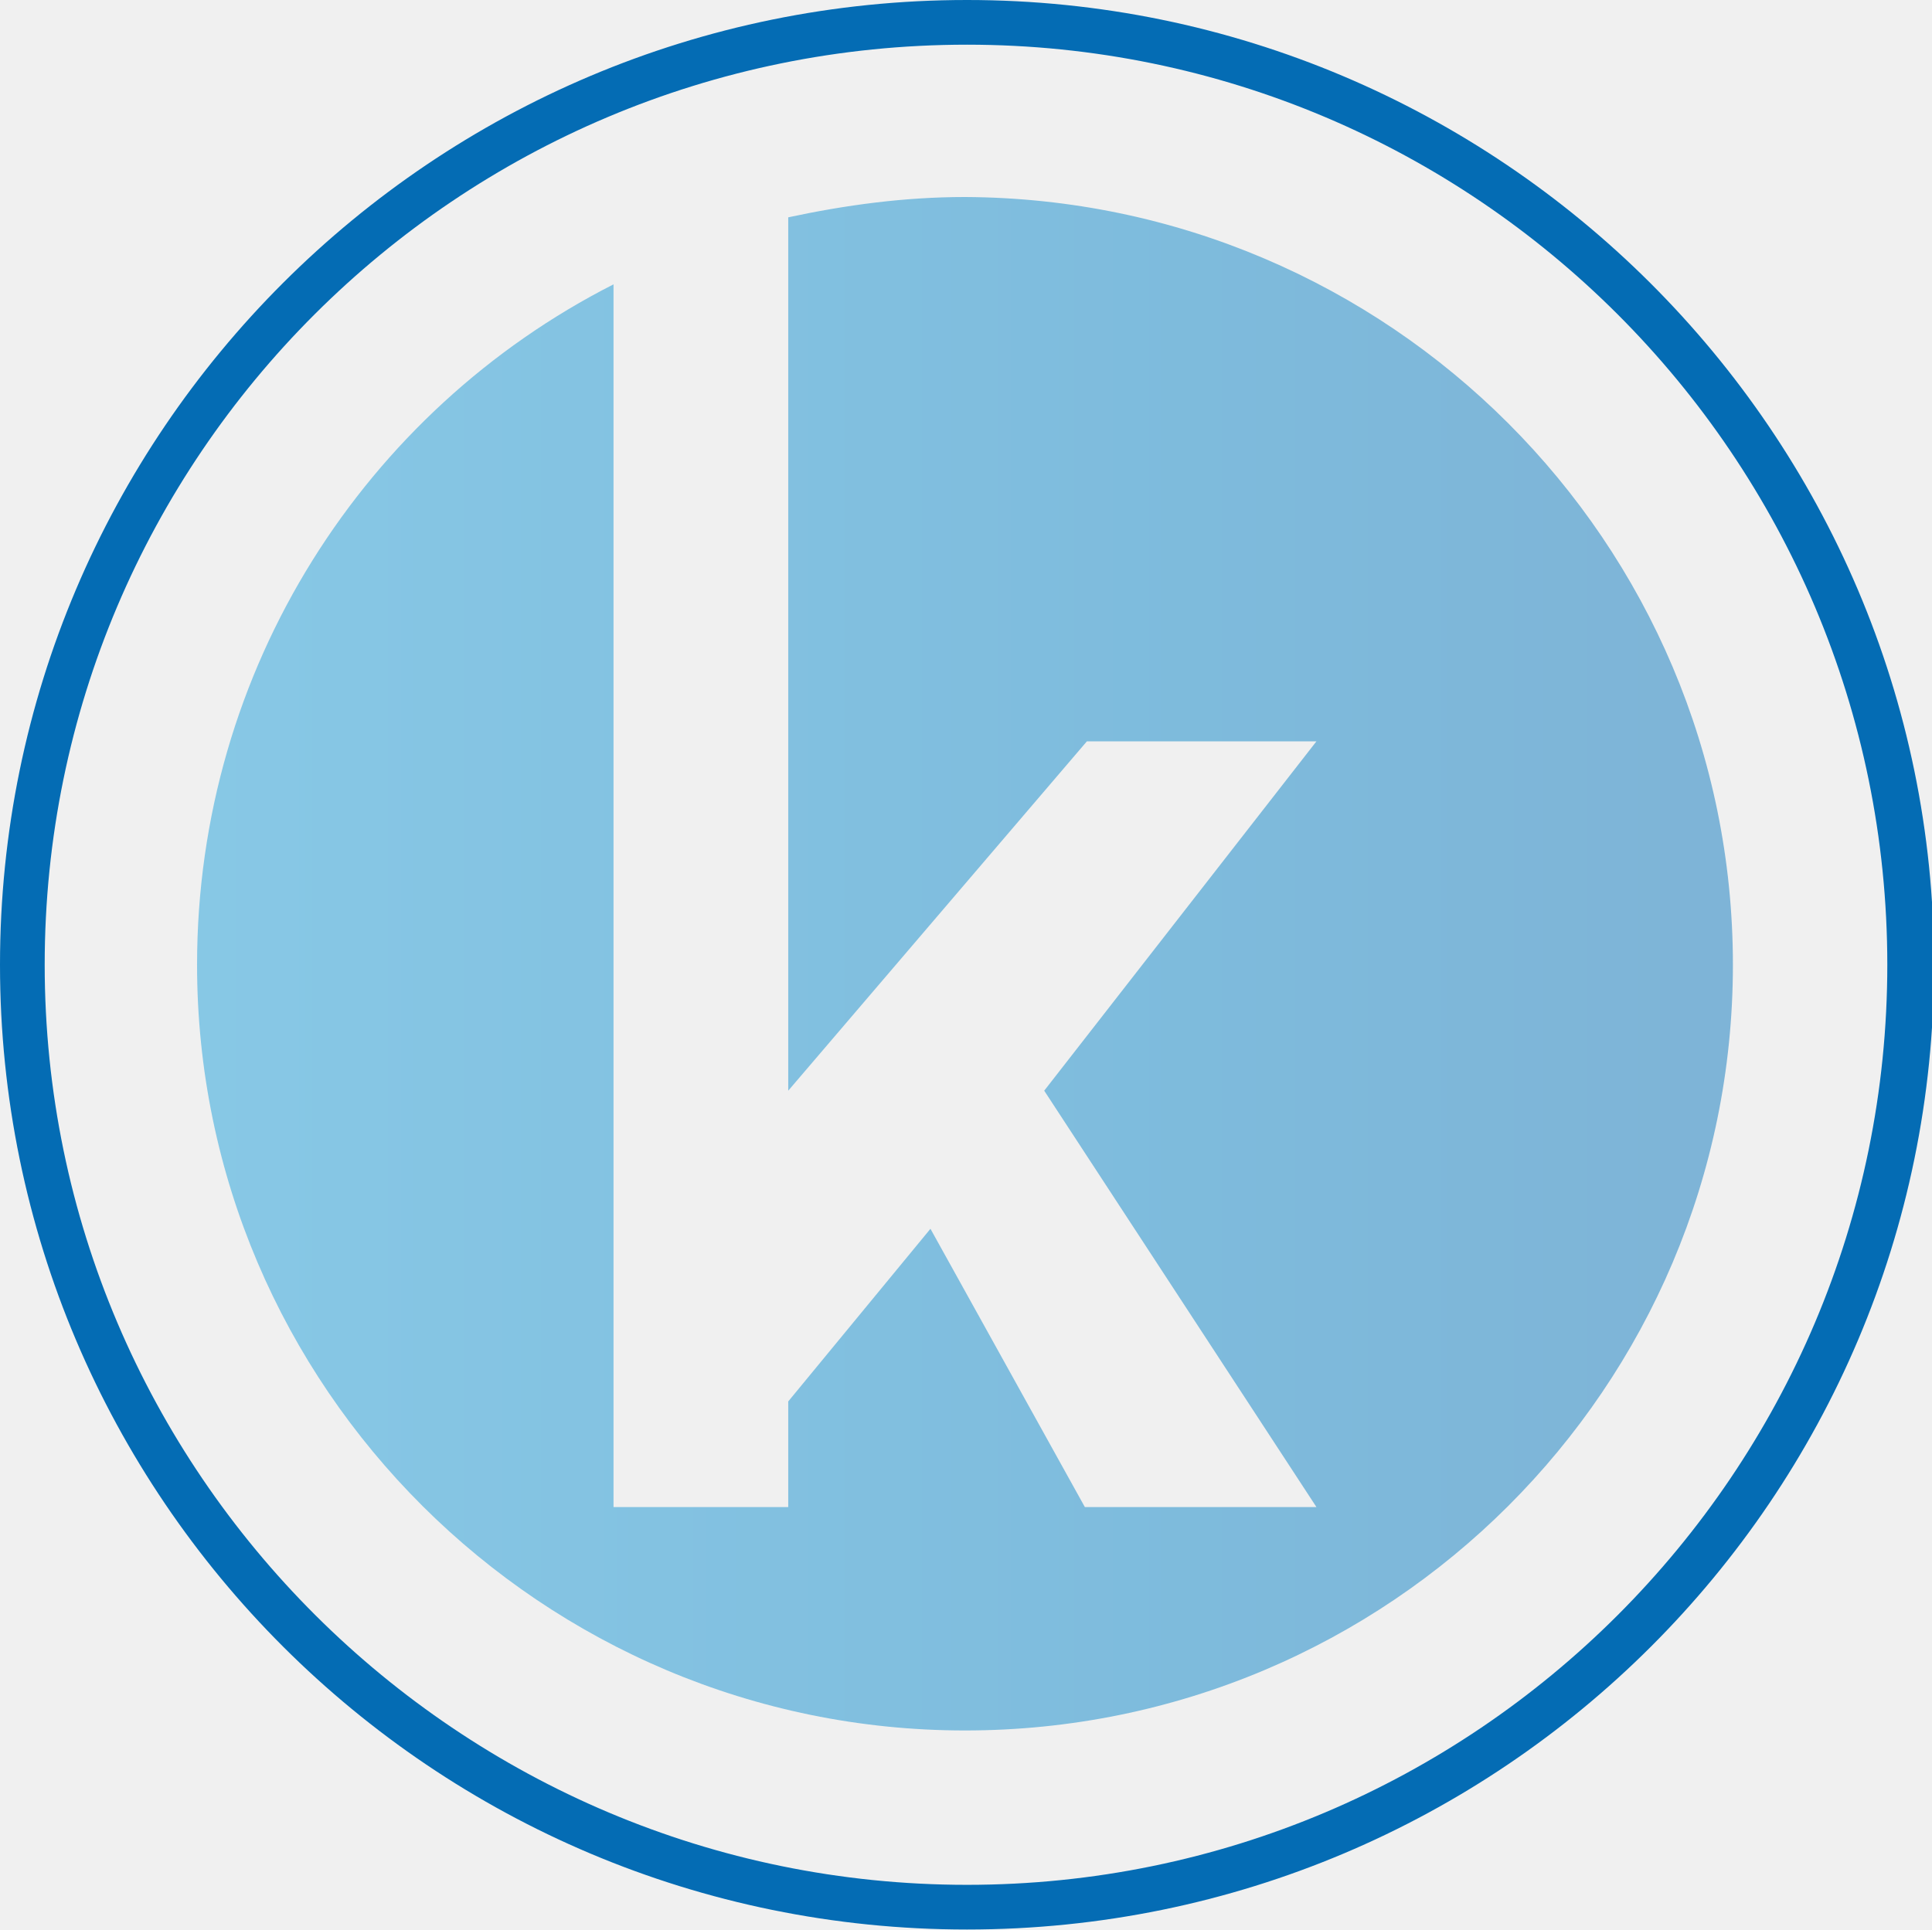
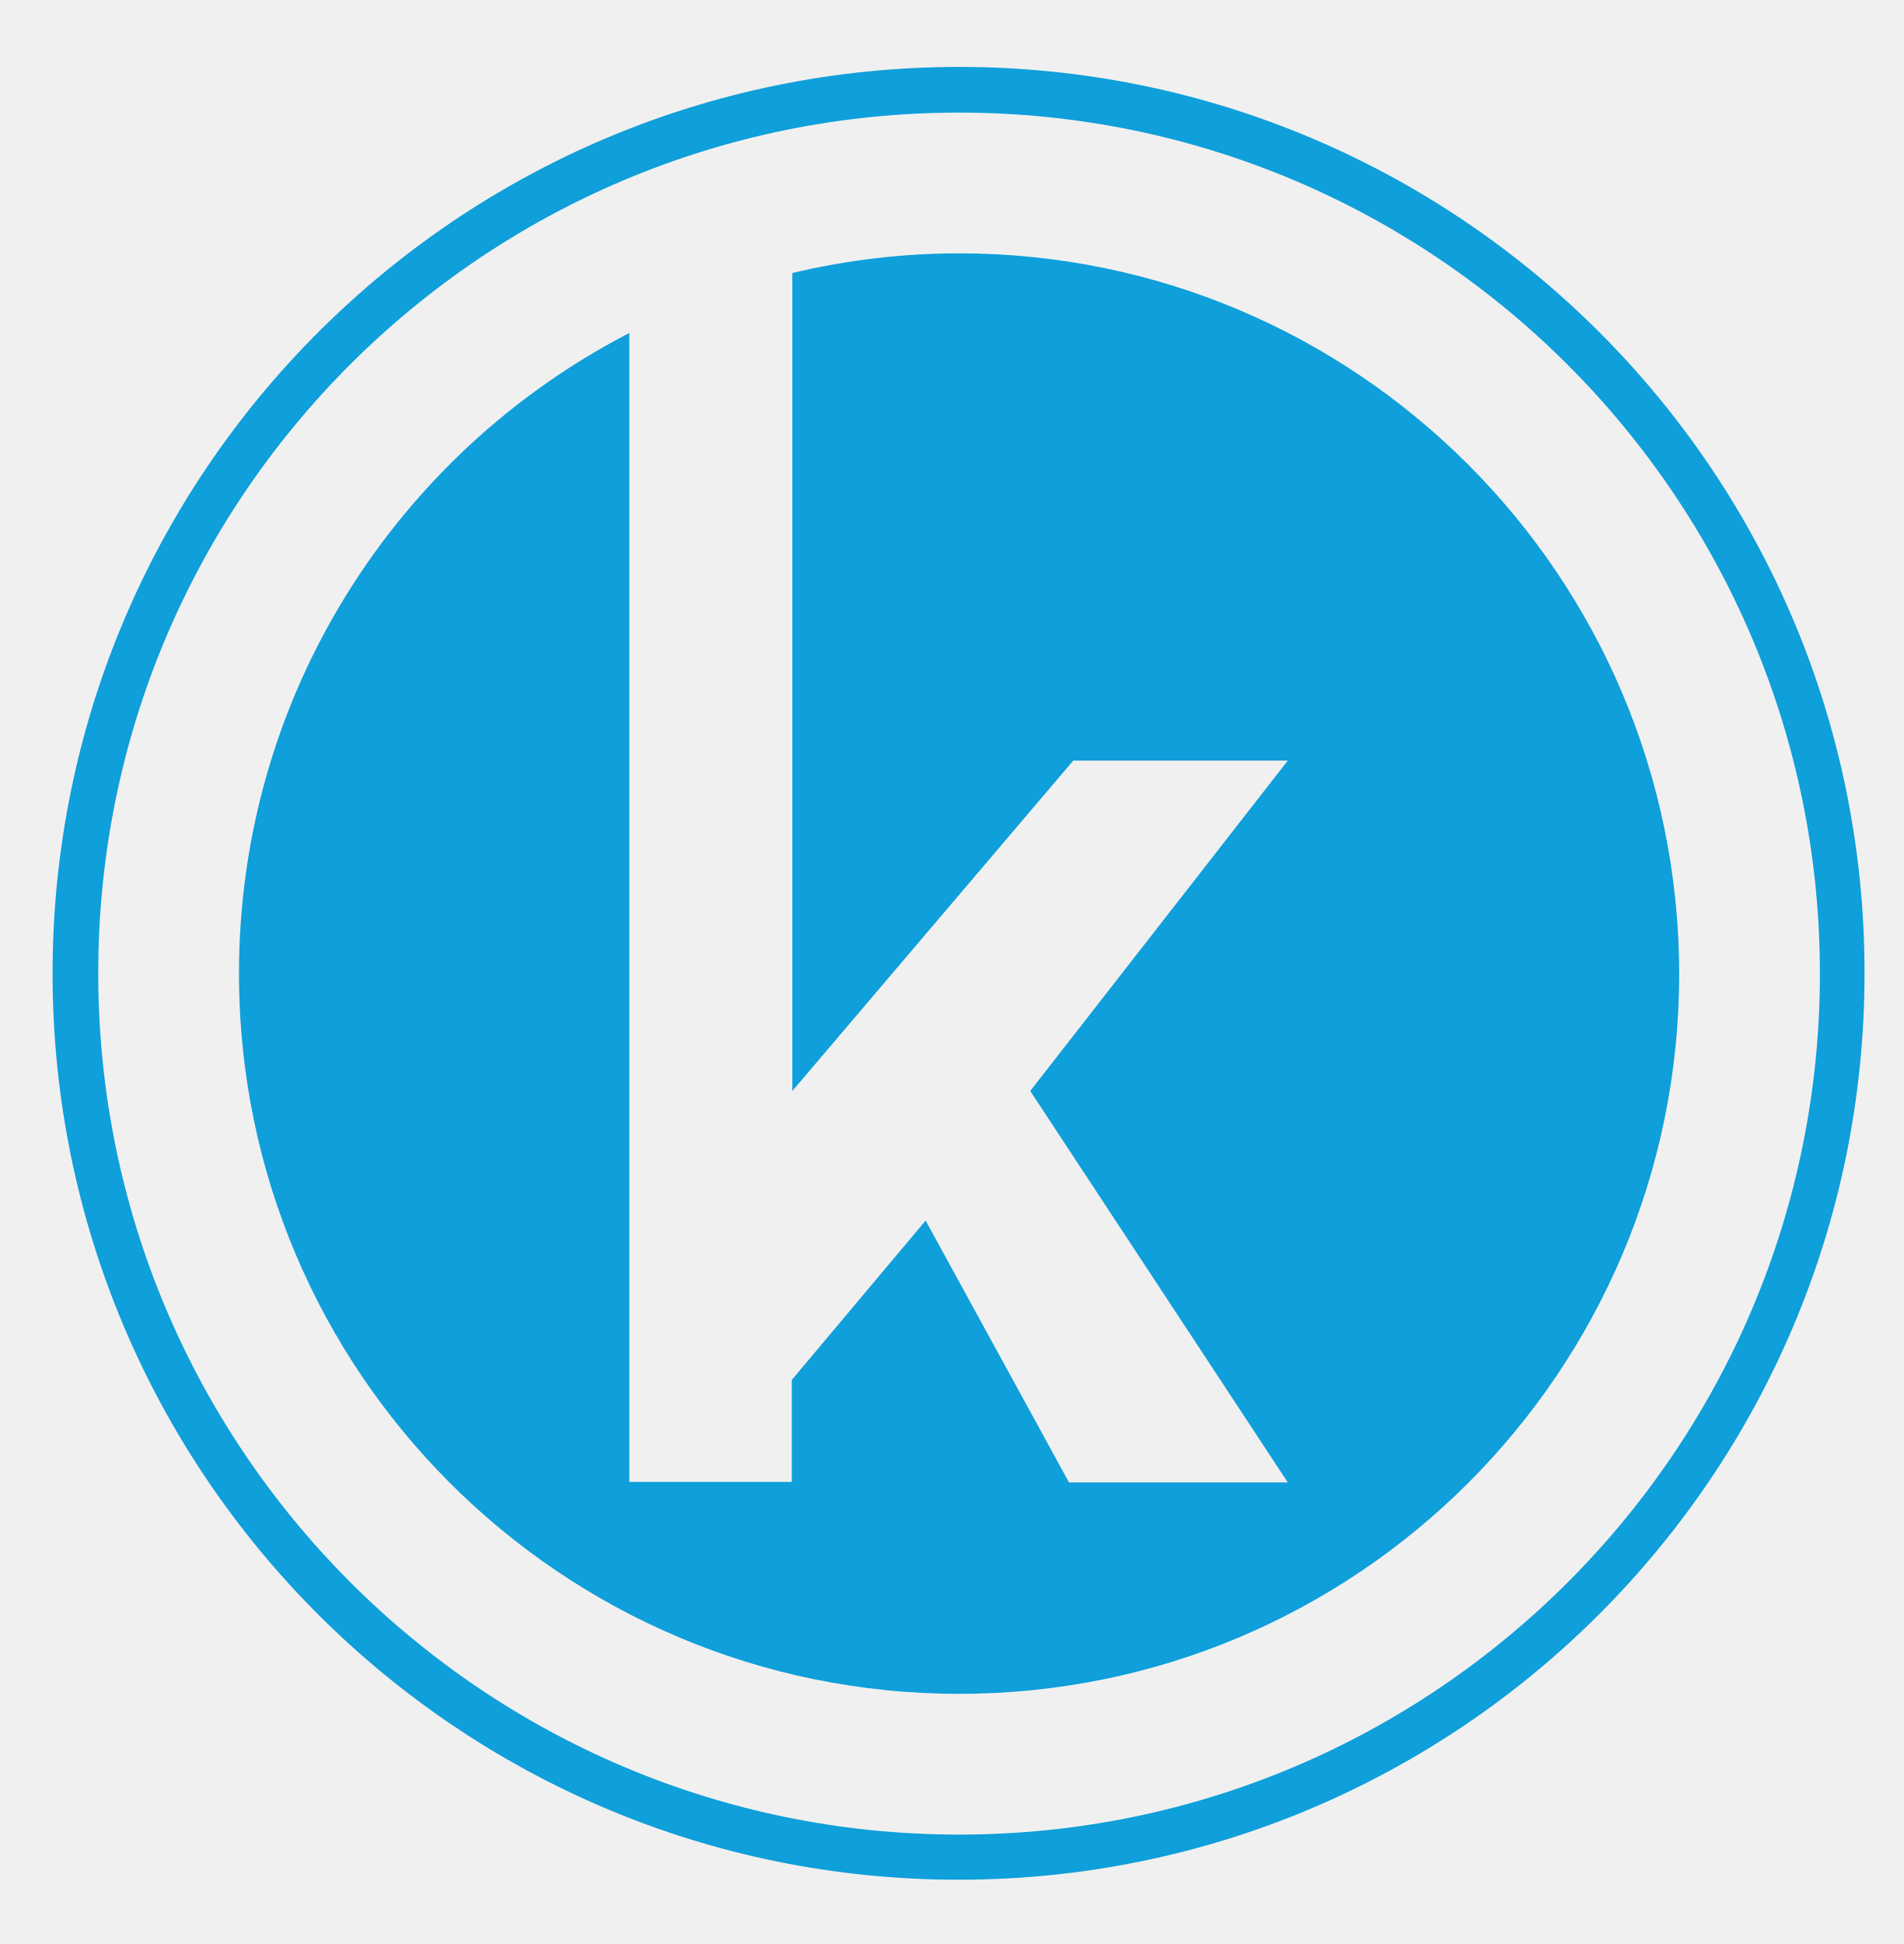
- <svg xmlns="http://www.w3.org/2000/svg" version="1.1" id="Laag_1" x="0px" y="0px" viewBox="0 0 95.1 95" style="enable-background:new 0 0 95.1 95;" xml:space="preserve">
+ <svg xmlns="http://www.w3.org/2000/svg" version="1.1" id="Layer_1" x="0px" y="0px" viewBox="0 0 358.5 366" style="enable-background:new 0 0 358.5 366;" xml:space="preserve">
  <style type="text/css">
- 	.st0{fill:#046CB4;}
- 	.st1{fill:url(#XMLID_2_);}
+ 	.st0{display:none;fill:#FFFFFF;}
+ 	.st1{fill:#0F9FDA;}
+ 	.st2{display:none;}
+ 	.st3{display:inline;}
</style>
-   <path id="XMLID_4_" class="st0" d="M47.6,2.2c25,0,45.3,20.3,45.3,45.3S72.6,92.8,47.6,92.8S2.2,72.5,2.2,47.5S22.5,2.2,47.6,2.2   M47.6,0C21.3,0,0,21.3,0,47.5S21.3,95,47.6,95s47.6-21.3,47.6-47.5S73.8,0,47.6,0L47.6,0z" />
-   <linearGradient id="XMLID_2_" gradientUnits="userSpaceOnUse" x1="9.721" y1="46.766" x2="85.298" y2="46.766" gradientTransform="matrix(1 0 0 -1 0 94.2762)">
-     <stop offset="0" style="stop-color:#1FA0DB;stop-opacity:0.5" />
-     <stop offset="0.596" style="stop-color:#0D88CA;stop-opacity:0.5" />
-     <stop offset="1" style="stop-color:#0B77BD;stop-opacity:0.5" />
-   </linearGradient>
-   <path id="XMLID_7_" class="st1" d="M85.3,47.5c0,20.8-16.9,37.7-37.8,37.7c-20.8,0-37.8-16.9-37.8-37.7C9.7,32.9,18,20.2,30.2,14  v60.2h8.6v-5.2l7-8.5l7.6,13.7h11.4L51.4,53.7l13.4-17.2H53.5L38.8,53.7v-43c2.8-0.6,5.7-1,8.7-1C68.4,9.8,85.3,26.7,85.3,47.5z" />
+   <rect x="-133.9" y="-79" class="st0" width="629" height="629" />
+   <g>
+     <g>
+       <g>
+         <path class="st1" d="M180.6,12.6C86.3,12.6,9.9,89,9.9,183.3c0,94.2,76.4,170.6,170.6,170.6c94.2,0,170.6-76.4,170.6-170.6     C351.2,89,274.8,12.6,180.6,12.6z M180.6,345.4c-89.5,0-162.1-72.6-162.1-162.1C18.4,93.7,91,21.2,180.6,21.2     c89.5,0,162.1,72.6,162.1,162.1C342.7,272.8,270.1,345.4,180.6,345.4z" />
+       </g>
+       <g>
+         <path class="st1" d="M180.6,47.7c-10.8,0-21.3,1.3-31.4,3.7v154l52.9-62.2h40.4L194,205.4l48.5,73.7h-41.2l-27-49.3l-25.2,30V279     h-30.6V62.7C74.9,85.2,45,130.7,45,183.3c0,74.9,60.7,135.6,135.6,135.6c74.9,0,135.6-60.7,135.6-135.6     C316.1,108.4,255.4,47.7,180.6,47.7z" />
+       </g>
+     </g>
+   </g>
+   <g class="st2">
+     <g class="st3">
+       <g>
+         <polygon class="st1" points="103.8,401.9 42.7,401.9 42.7,413.4 66.5,413.4 66.5,458.4 80.1,458.4 80.1,413.4 103.8,413.4    " />
+       </g>
+       <g>
+         <polygon class="st1" points="207.2,401.9 193.6,401.9 193.6,458.4 241.9,458.4 241.9,447.1 207.2,447.1    " />
+       </g>
+       <g>
+         <polygon class="st1" points="274.1,427.4 255.7,401.9 239.5,401.9 267.2,439.3 267.2,458.4 280.8,458.4 280.8,439.3 307.9,401.9      292.4,401.9    " />
+       </g>
+       <g>
+         <path class="st1" d="M378.2,427.4c-1.6-1.2-3.6-1.9-6-2.4c-2.4-0.4-5.2-0.7-8.4-0.8l-25-1c-1-0.1-1.9-0.1-2.7-0.2     c-0.8-0.1-1.5-0.3-2.1-0.6c-0.6-0.3-1-0.8-1.3-1.4c-0.3-0.6-0.5-1.5-0.5-2.6c0-2.2,0.6-3.6,1.9-4.3c1.2-0.7,2.8-1,4.7-1h22.7     c1.4,0,2.6,0.1,3.5,0.2c0.9,0.2,1.6,0.4,2.1,0.8c0.5,0.4,0.9,0.9,1.1,1.5c0.2,0.6,0.3,1.3,0.3,2.2h14.6c0-5.4-1.7-9.5-5.1-12.1     c-3.4-2.6-8.7-3.9-15.8-3.9h-24.8c-3.6,0-6.7,0.3-9.3,0.9c-2.6,0.6-4.7,1.5-6.3,2.8c-1.6,1.3-2.8,3-3.6,5.1     c-0.8,2.1-1.1,4.6-1.1,7.6c0,3.5,0.4,6.3,1.1,8.3c0.7,2,1.9,3.6,3.6,4.6c1.7,1.1,3.8,1.8,6.5,2.2c2.6,0.4,5.9,0.7,9.7,0.8     l21.6,0.9c2,0.1,3.5,0.3,4.8,0.6c1.2,0.3,2.2,0.7,2.8,1.2c0.7,0.5,1.2,1.1,1.4,1.9c0.3,0.7,0.4,1.6,0.4,2.6     c0,2.3-0.7,3.8-2.2,4.6c-1.5,0.8-3.7,1.1-6.7,1.1h-22.6c-1.9,0-3.5-0.4-4.7-1.3c-1.2-0.9-1.9-2-1.9-3.4H317     c0,2.7,0.3,5.1,0.9,7.1c0.6,2,1.7,3.7,3.2,5c1.5,1.3,3.5,2.3,5.9,3c2.4,0.7,5.4,1,9,1h28c3.5,0,6.5-0.3,8.9-1     c2.4-0.6,4.4-1.7,5.9-3.1c1.5-1.4,2.6-3.2,3.2-5.3c0.7-2.1,1-4.7,1-7.8c0-3.7-0.4-6.7-1.2-8.8S379.8,428.6,378.2,427.4z" />
+       </g>
+       <g>
+         <polygon class="st1" points="396.8,401.9 396.8,413.4 420.6,413.4 420.6,458.4 434.1,458.4 434.1,413.4 457.9,413.4 457.9,401.9         " />
+       </g>
+       <g>
+         <polygon class="st1" points="-2.5,401.9 -31.6,458.4 -15.8,458.4 8.2,410.7 32.2,458.4 48,458.4 18.9,401.9    " />
+       </g>
+       <g>
+         <polygon class="st1" points="130.5,401.9 101.4,458.4 117.1,458.4 141.2,410.7 165.1,458.4 181,458.4 151.8,401.9    " />
+       </g>
+       <g>
+         <polygon class="st1" points="-55.5,401.9 -83.4,432.6 -83.4,401.9 -96.8,401.9 -96.8,458.4 -83.4,458.4 -83.4,450.6 -71.2,436.7      -55.1,458.4 -40.7,458.4 -62.8,427.9 -40.7,401.9    " />
+       </g>
+     </g>
+   </g>
</svg>
